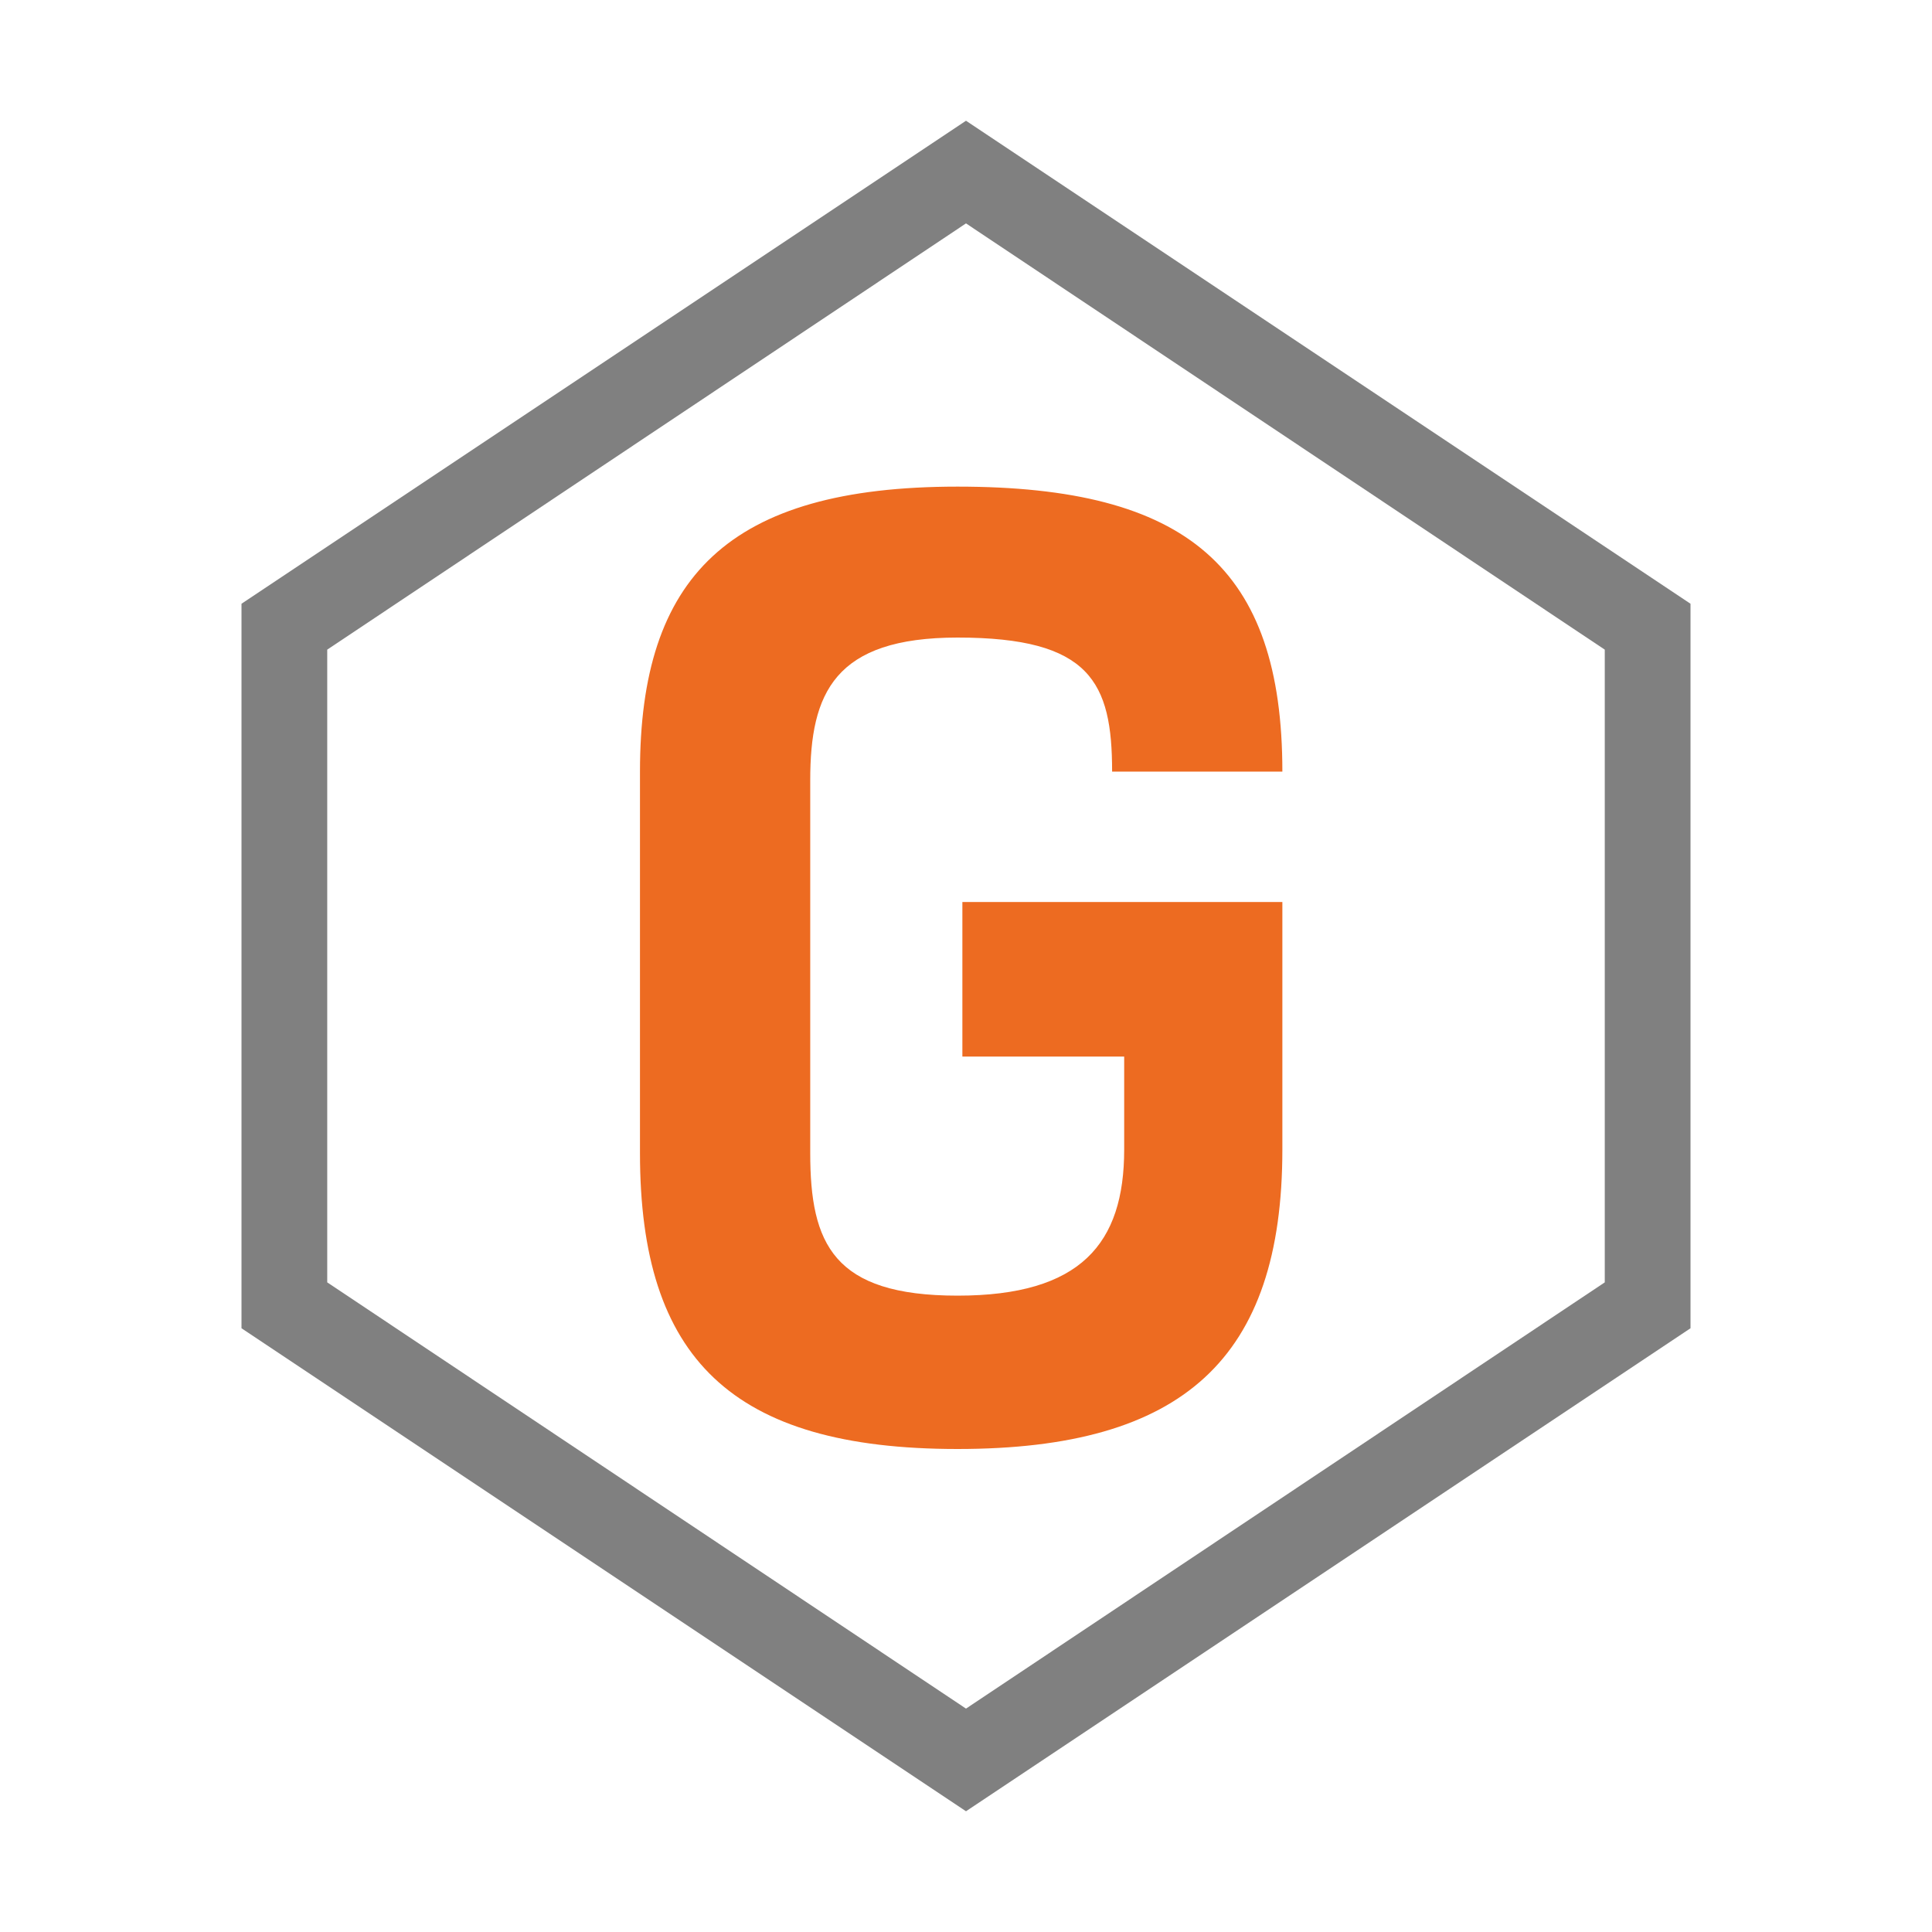
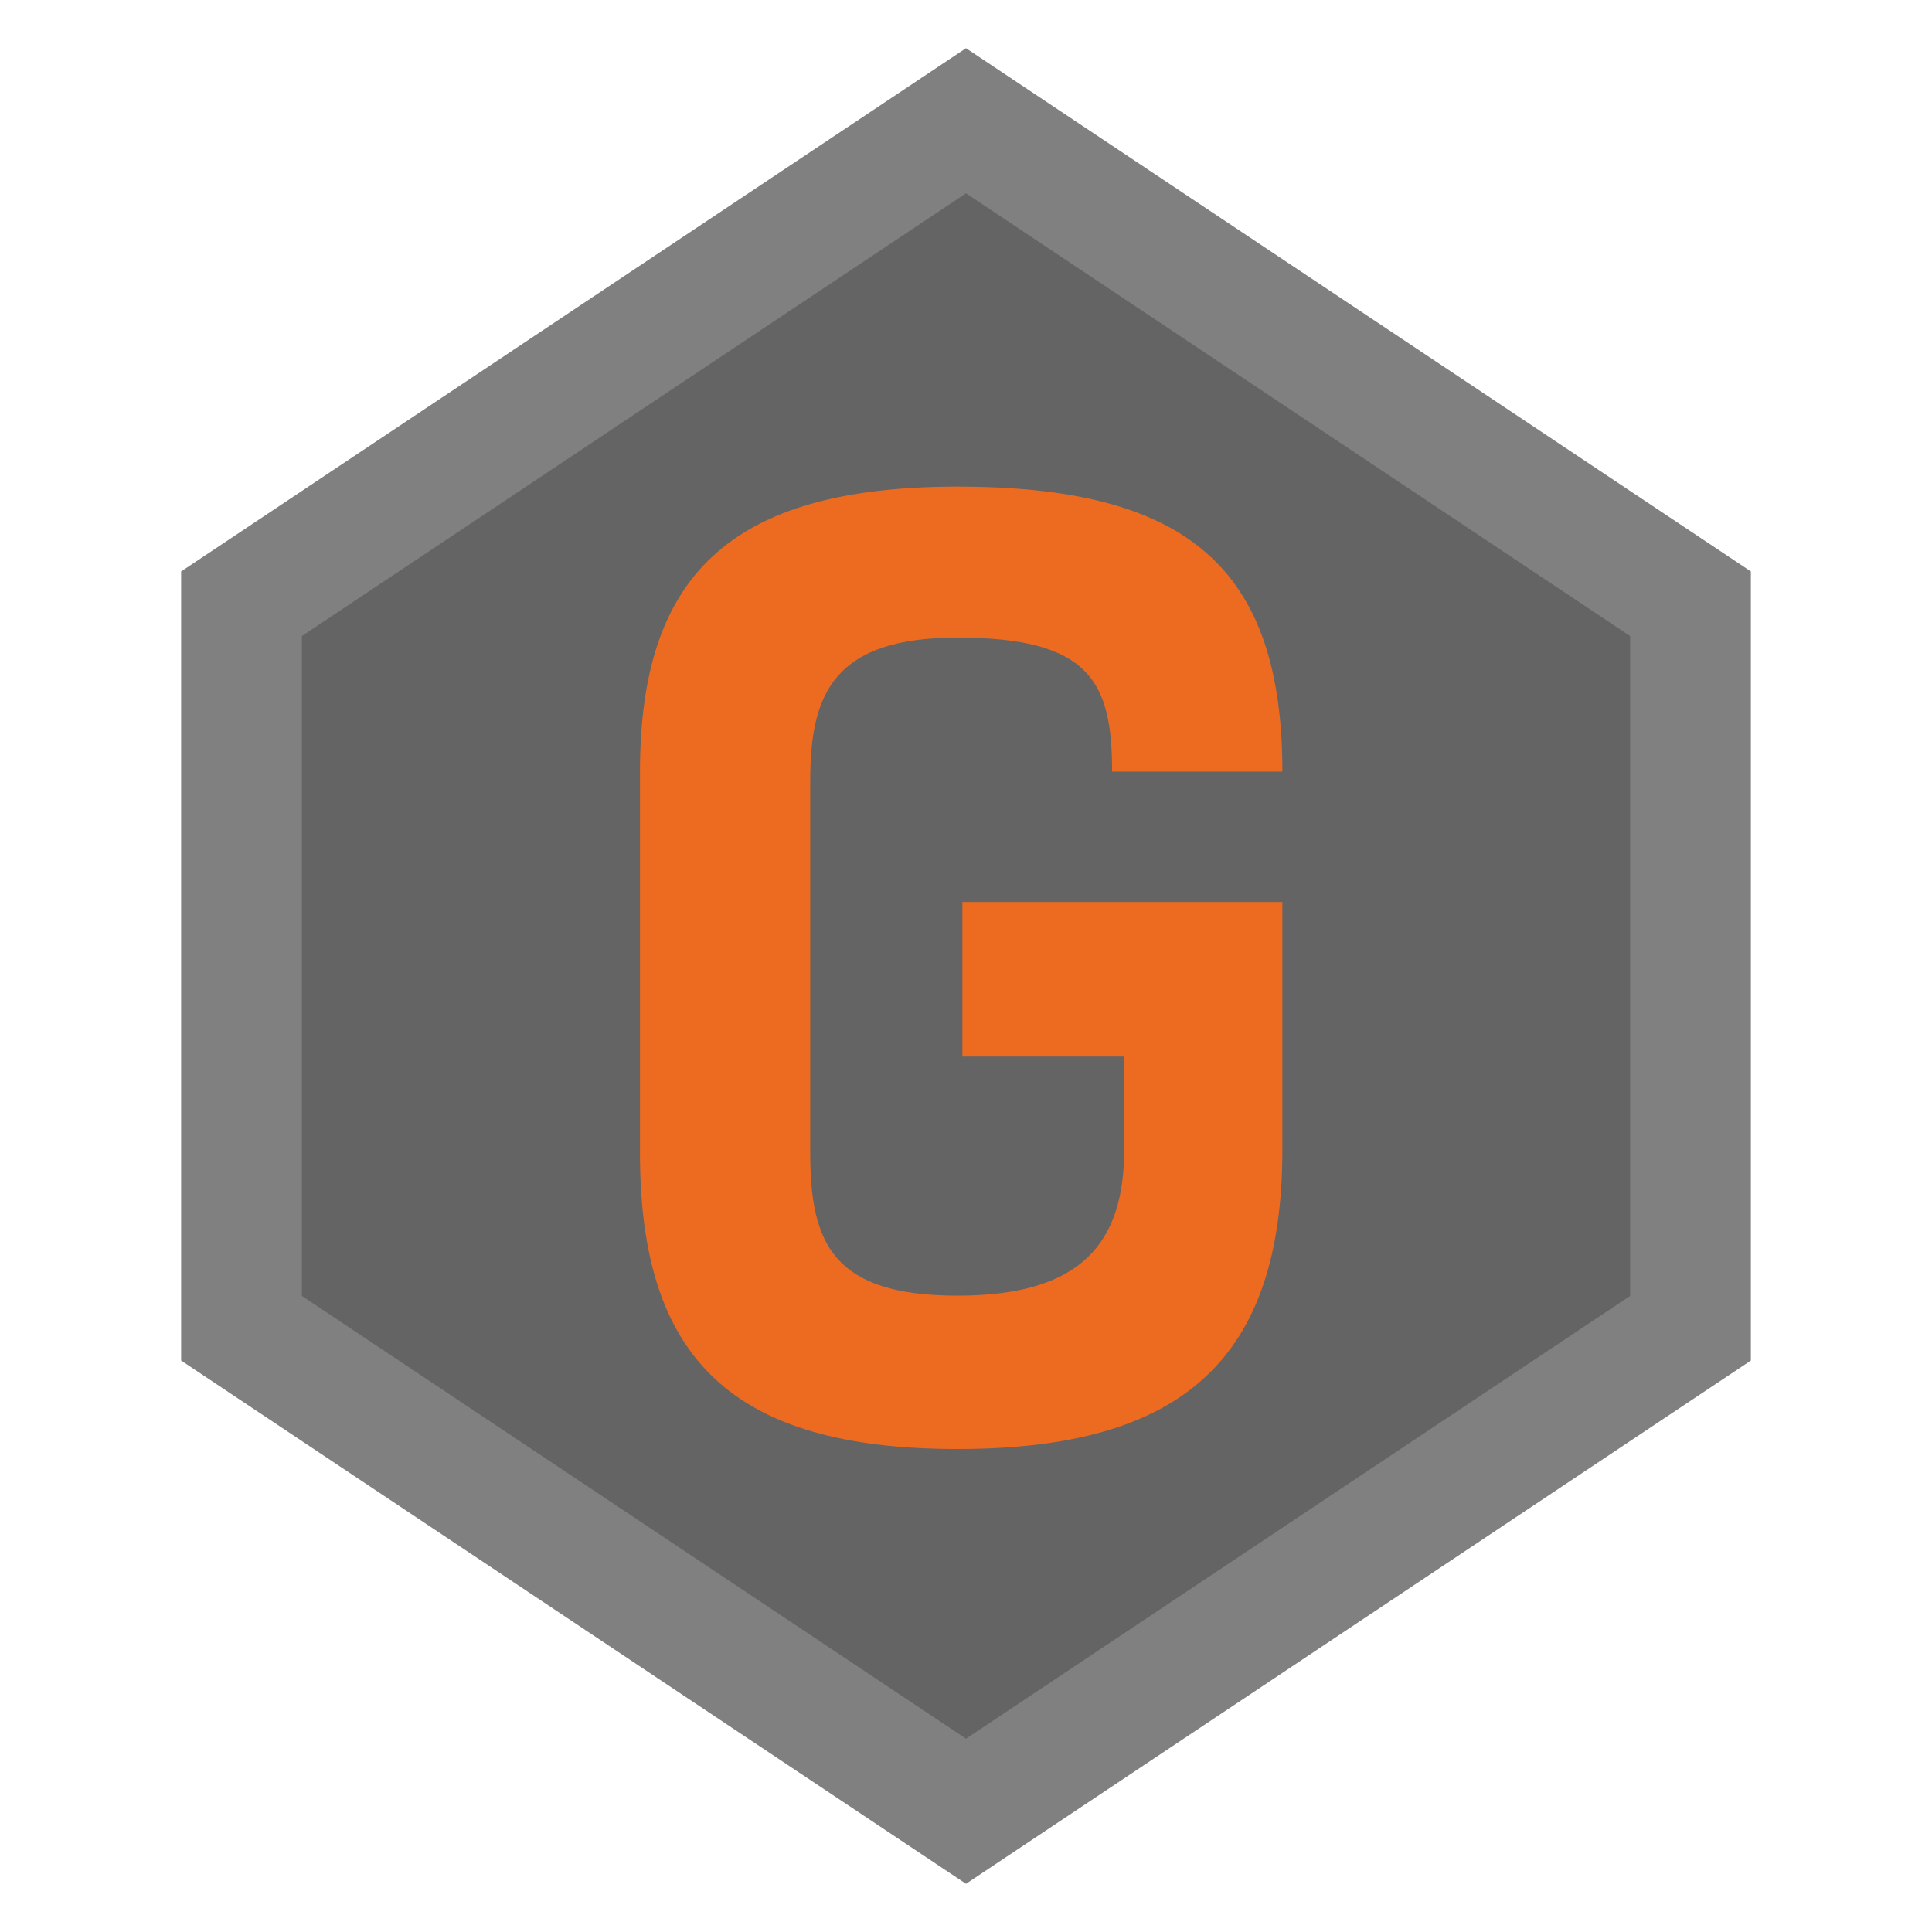
<svg xmlns="http://www.w3.org/2000/svg" version="1.0" id="Layer_1" x="0px" y="0px" viewBox="0 0 16 16" enable-background="new 0 0 16 16" xml:space="preserve">
  <g id="edit_x5F_Gcode">
    <g>
-       <path fill="#808080" d="M8,1.85l5.29,3.53V7v3.62L8,14.15l-5.29-3.53V7V5.38L8,1.85 M8,1L2,5v2v4l6,4l6-4V7V5L8,1L8,1z" />
+       <path fill="#646464" stroke="#808080" d="M 8 1.85 M 8 1 L 2 5 v 2 v 4 l 6 4 l 6 -4 V 7 V 5 L 8 1 L 8 1 z" />
    </g>
    <g>
      <path fill="#ED6B21" d="M7.97,7.47h2.65v2.05c0,1.73-0.82,2.48-2.69,2.48S5.3,11.25,5.3,9.55V6.39c0-1.61,0.73-2.36,2.63-2.36    s2.69,0.67,2.69,2.36H9.21c0-0.74-0.18-1.11-1.28-1.11c-1.02,0-1.22,0.46-1.22,1.18v3.09c0,0.75,0.19,1.18,1.22,1.18    c1.02,0,1.38-0.43,1.38-1.21V8.75H7.97V7.47z" />
    </g>
  </g>
</svg>
